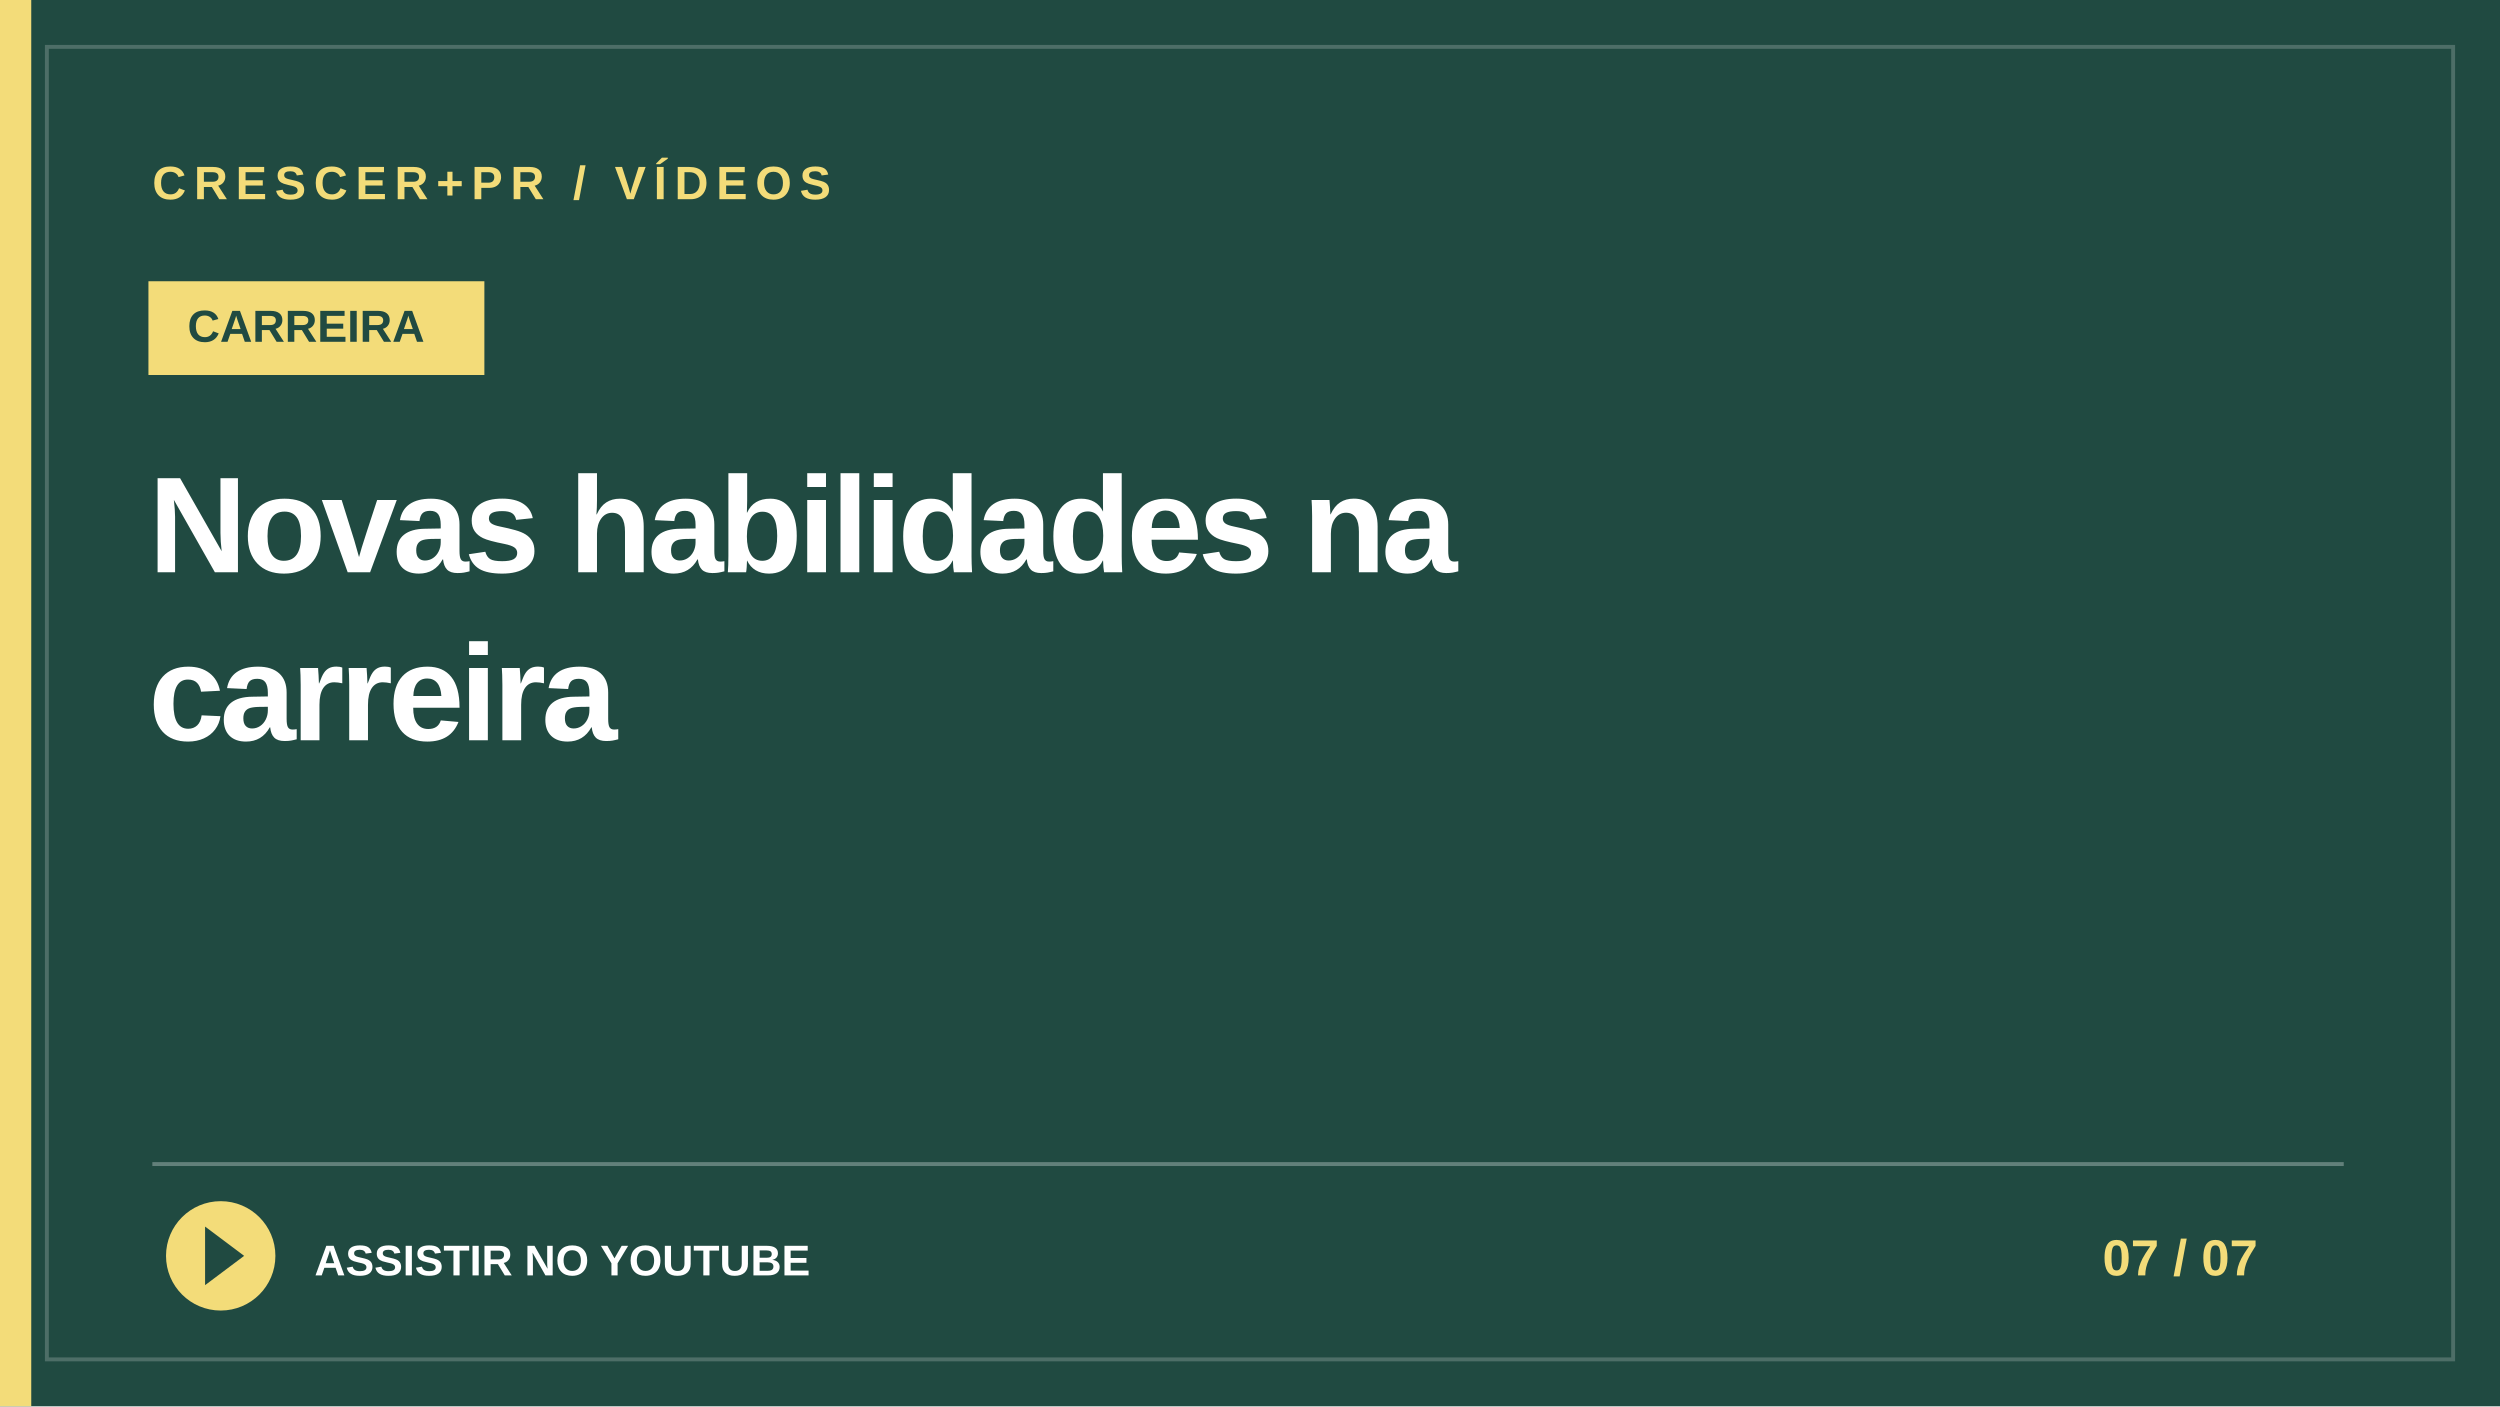
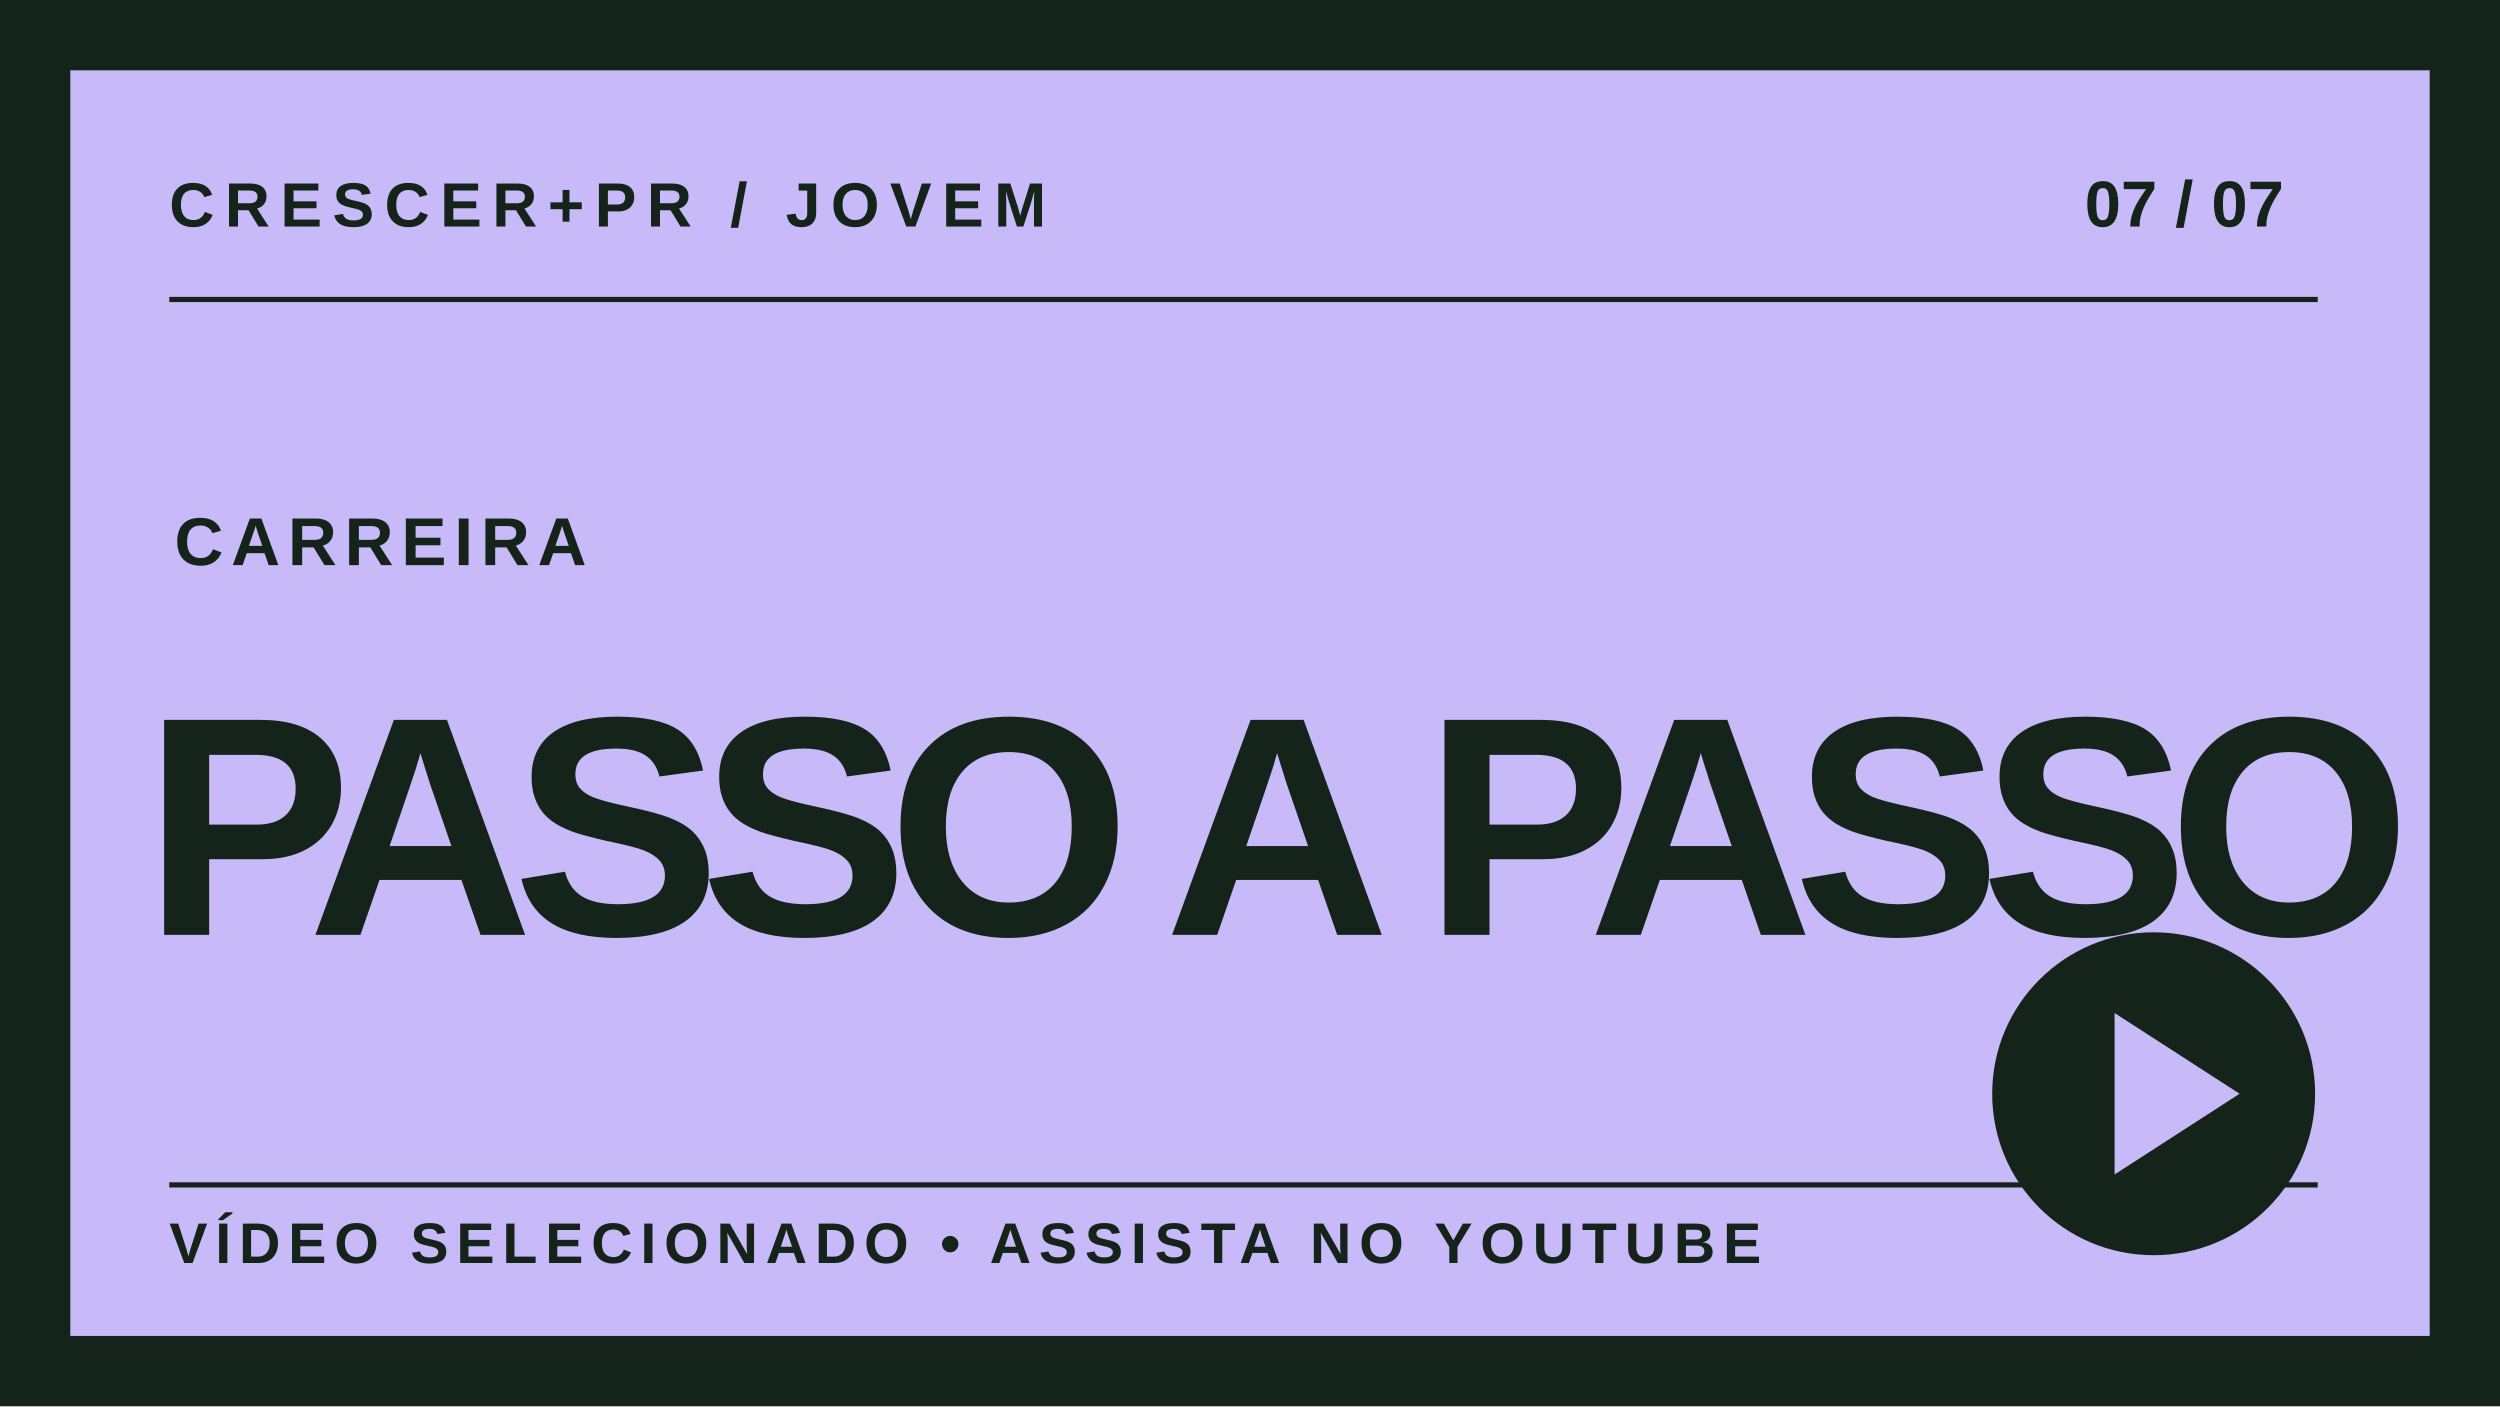
- <svg xmlns="http://www.w3.org/2000/svg" viewBox="0 0 1280 720" role="img" aria-labelledby="title">
-   <rect width="1280" height="720" fill="#204A41" />
-   <rect x="24" y="24" width="1232" height="672" fill="none" stroke="#ffffff" stroke-opacity=".2" stroke-width="2" />
-   <path d="M0 0H16V720H0Z" fill="#F3DC79" />
-   <text x="78" y="102" fill="#F3DC79" font-family="Arial, sans-serif" font-size="24" font-weight="700" letter-spacing="4">CRESCER+PR / VÍDEOS</text>
-   <rect x="76" y="144" width="172" height="48" fill="#F3DC79" />
-   <text x="96" y="175" fill="#204A41" font-family="Arial, sans-serif" font-size="23" font-weight="700">CARREIRA</text>
-   <text x="76" y="293" fill="#ffffff" font-family="Arial, sans-serif" font-size="70" font-weight="700" letter-spacing="-2.4">Novas habilidades na</text>
-   <text x="76" y="379" fill="#ffffff" font-family="Arial, sans-serif" font-size="70" font-weight="700" letter-spacing="-2.4">carreira</text>
-   <path d="M78 596H1200" fill="none" stroke="#ffffff" stroke-opacity=".3" stroke-width="2" />
-   <circle cx="113" cy="643" r="28" fill="#F3DC79" />
-   <path d="M105 628L125 643L105 658Z" fill="#204A41" />
-   <text x="161" y="653" fill="#ffffff" font-family="Arial, sans-serif" font-weight="700" font-size="22">ASSISTIR NO YOUTUBE</text>
-   <text x="1156" y="653" text-anchor="end" fill="#F3DC79" font-family="Arial, sans-serif" font-size="26" font-weight="700">07 / 07</text>
+ <svg xmlns="http://www.w3.org/2000/svg" width="960" height="540" viewBox="0 0 960 540" role="img" aria-label="Capa alternativa do vídeo 07 sobre carreira">
+   <rect width="960" height="540" fill="#14241b" />
+   <rect x="27" y="27" width="906" height="486" fill="#c8baf8" />
+   <path d="M65 115h825" stroke="#14241b" stroke-width="2" />
+   <text x="65" y="87" fill="#14241b" font-family="Arial,sans-serif" font-size="24" font-weight="900" letter-spacing="4">CRESCER+PR  /  JOVEM</text>
+   <text x="877" y="87" text-anchor="end" fill="#14241b" font-family="Arial,sans-serif" font-size="25" font-weight="900">07 / 07</text>
+   <text x="67" y="217" fill="#14241b" font-family="Arial,sans-serif" font-size="26" font-weight="700" letter-spacing="3">CARREIRA</text>
+   <text x="55" y="359" fill="#14241b" font-family="Arial,sans-serif" font-size="120" font-weight="900" letter-spacing="-8">PASSO A PASSO</text>
+   <path d="M65 455h825" stroke="#14241b" stroke-width="2" />
+   <text x="65" y="485" fill="#14241b" font-family="Arial,sans-serif" font-size="22" font-weight="700" letter-spacing="3">VÍDEO SELECIONADO  •  ASSISTA NO YOUTUBE</text>
+   <circle cx="827" cy="420" r="62" fill="#14241b" />
+   <path d="M812 389 860 420 812 451Z" fill="#c8baf8" />
</svg>
